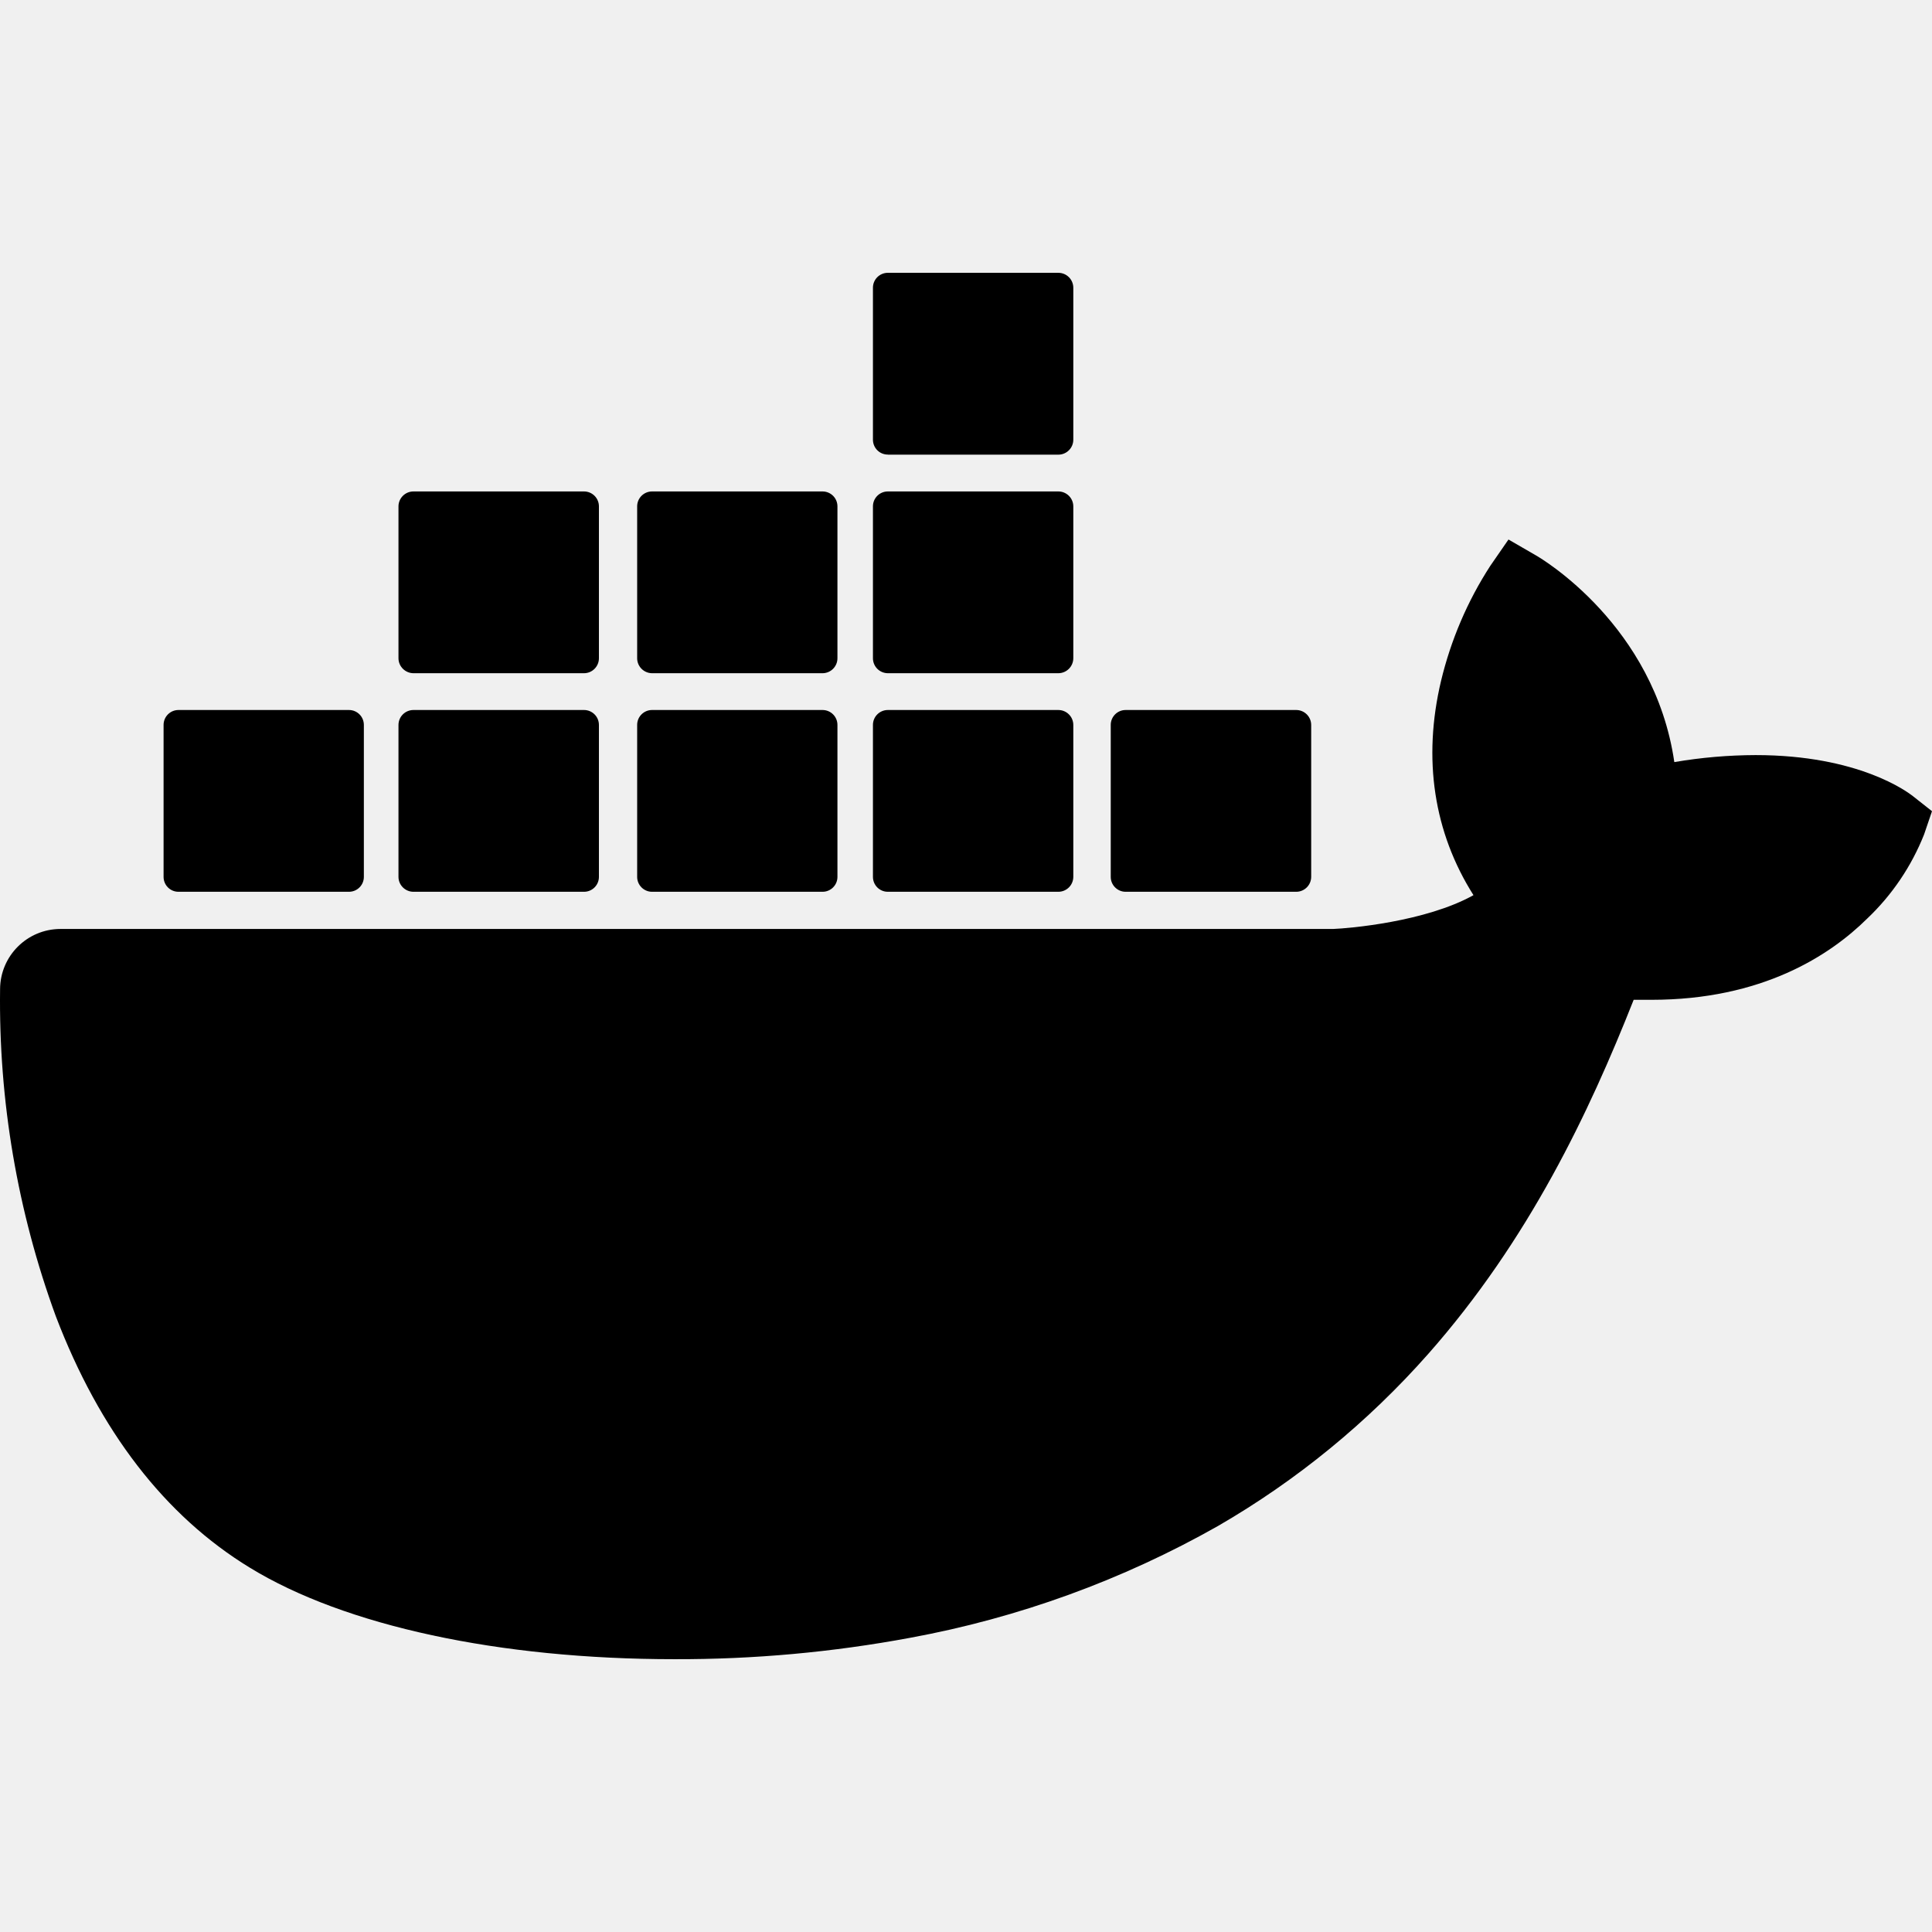
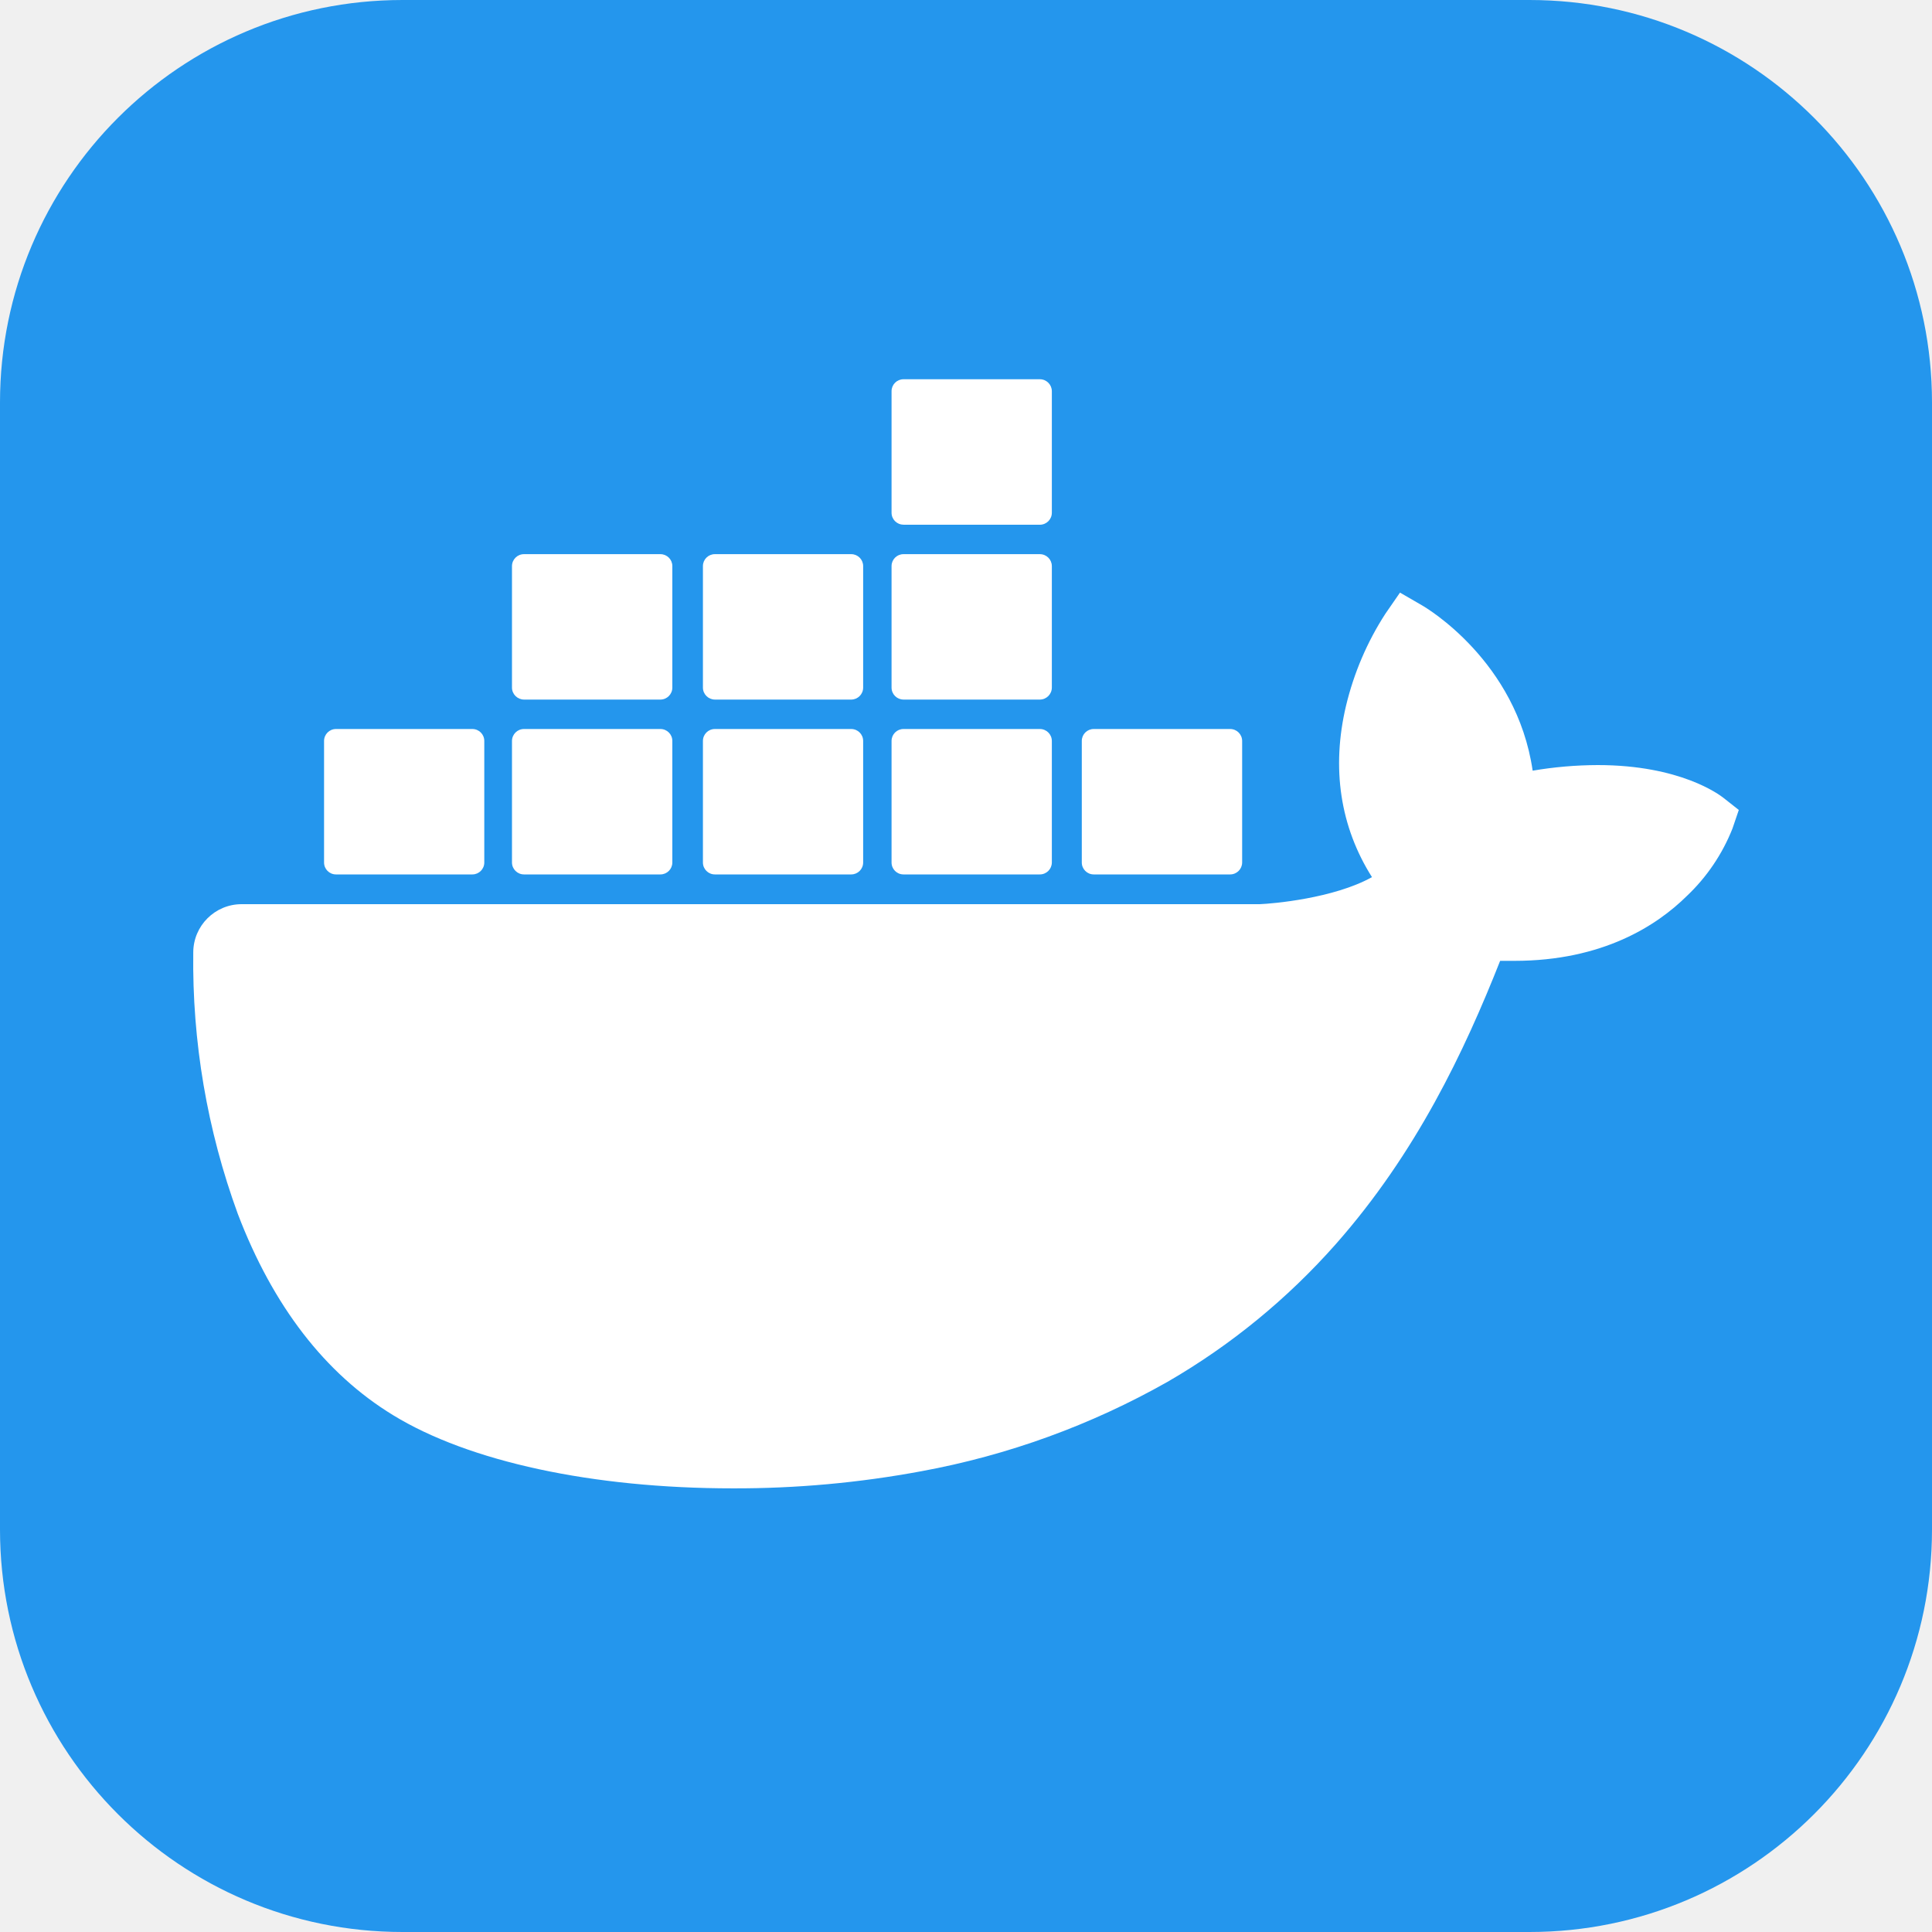
- <svg xmlns="http://www.w3.org/2000/svg" role="img" viewBox="0 0 24 24">
-   <path d="M13.983 11.078h2.119a.186.186 0 00.186-.185V9.006a.186.186 0 00-.186-.186h-2.119a.185.185 0 00-.185.185v1.888c0 .102.083.185.185.185m-2.954-5.43h2.118a.186.186 0 00.186-.186V3.574a.186.186 0 00-.186-.185h-2.118a.185.185 0 00-.185.185v1.888c0 .102.082.185.185.185m0 2.716h2.118a.187.187 0 00.186-.186V6.29a.186.186 0 00-.186-.185h-2.118a.185.185 0 00-.185.185v1.887c0 .102.082.185.185.186m-2.93 0h2.12a.186.186 0 00.184-.186V6.29a.185.185 0 00-.185-.185H8.1a.185.185 0 00-.185.185v1.887c0 .102.083.185.185.186m-2.964 0h2.119a.186.186 0 00.185-.186V6.29a.185.185 0 00-.185-.185H5.136a.186.186 0 00-.186.185v1.887c0 .102.084.185.186.186m5.893 2.715h2.118a.186.186 0 00.186-.185V9.006a.186.186 0 00-.186-.186h-2.118a.185.185 0 00-.185.185v1.888c0 .102.082.185.185.185m-2.93 0h2.12a.185.185 0 00.184-.185V9.006a.185.185 0 00-.184-.186h-2.12a.185.185 0 00-.184.185v1.888c0 .102.083.185.185.185m-2.964 0h2.119a.185.185 0 00.185-.185V9.006a.185.185 0 00-.184-.186h-2.12a.186.186 0 00-.186.186v1.887c0 .102.084.185.186.185m-2.92 0h2.12a.185.185 0 00.184-.185V9.006a.185.185 0 00-.184-.186h-2.12a.185.185 0 00-.184.185v1.888c0 .102.082.185.185.185M23.763 9.89c-.065-.051-.672-.51-1.954-.51-.338.001-.676.03-1.01.087-.248-1.7-1.653-2.53-1.716-2.566l-.344-.199-.226.327c-.284.438-.49.922-.612 1.43-.23.97-.09 1.882.403 2.661-.595.332-1.55.413-1.744.42H.751a.751.751 0 00-.75.748 11.376 11.376 0 00.692 4.062c.545 1.428 1.355 2.48 2.41 3.124 1.18.723 3.1 1.137 5.275 1.137.983.003 1.963-.086 2.93-.266a12.248 12.248 0 003.823-1.389c.98-.567 1.86-1.288 2.61-2.136 1.252-1.418 1.998-2.997 2.553-4.4h.221c1.372 0 2.215-.549 2.68-1.009.309-.293.55-.65.707-1.046l.098-.288Z" />
+ <svg xmlns="http://www.w3.org/2000/svg" viewBox="0 0 24 24">
+   <rect width="24" height="24" rx="5" fill="#2496ED" />
+   <path fill="#FFFFFF" d="M13.983 11.078h2.119a.186.186 0 00.186-.185V9.006a.186.186 0 00-.186-.186h-2.119a.185.185 0 00-.185.185v1.888c0 .102.083.185.185.185m-2.954-5.43h2.118a.186.186 0 00.186-.186V3.574a.186.186 0 00-.186-.185h-2.118a.185.185 0 00-.185.185v1.888c0 .102.082.185.185.185m0 2.716h2.118a.187.187 0 00.186-.186V6.29a.186.186 0 00-.186-.185h-2.118a.185.185 0 00-.185.185v1.887c0 .102.082.185.185.186m-2.93 0h2.12a.186.186 0 00.184-.186V6.29a.185.185 0 00-.185-.185H8.1a.185.185 0 00-.185.185v1.887c0 .102.083.185.185.186m-2.964 0h2.119a.186.186 0 00.185-.186V6.29a.185.185 0 00-.185-.185H5.136a.186.186 0 00-.186.185v1.887c0 .102.084.185.186.186m5.893 2.715h2.118a.186.186 0 00.186-.185V9.006a.186.186 0 00-.186-.186h-2.118a.185.185 0 00-.185.185v1.888c0 .102.082.185.185.185m-2.93 0h2.12a.185.185 0 00.184-.185V9.006a.185.185 0 00-.184-.186h-2.12a.185.185 0 00-.184.185v1.888c0 .102.083.185.185.185m-2.964 0h2.119a.185.185 0 00.185-.185V9.006a.185.185 0 00-.184-.186h-2.12a.186.186 0 00-.186.186v1.887c0 .102.084.185.186.185m-2.92 0h2.12a.185.185 0 00.184-.185V9.006a.185.185 0 00-.184-.186h-2.12a.185.185 0 00-.184.185v1.888c0 .102.082.185.185.185M23.763 9.89c-.065-.051-.672-.51-1.954-.51-.338.001-.676.03-1.01.087-.248-1.7-1.653-2.53-1.716-2.566l-.344-.199-.226.327c-.284.438-.49.922-.612 1.43-.23.97-.09 1.882.403 2.661-.595.332-1.55.413-1.744.42H.751a.751.751 0 00-.75.748 11.376 11.376 0 00.692 4.062c.545 1.428 1.355 2.48 2.41 3.124 1.18.723 3.1 1.137 5.275 1.137.983.003 1.963-.086 2.93-.266a12.248 12.248 0 003.823-1.389c.98-.567 1.86-1.288 2.61-2.136 1.252-1.418 1.998-2.997 2.553-4.4h.221c1.372 0 2.215-.549 2.68-1.009.309-.293.55-.65.707-1.046l.098-.288Z" transform="scale(0.8) translate(3, 2.5)" />
</svg>
